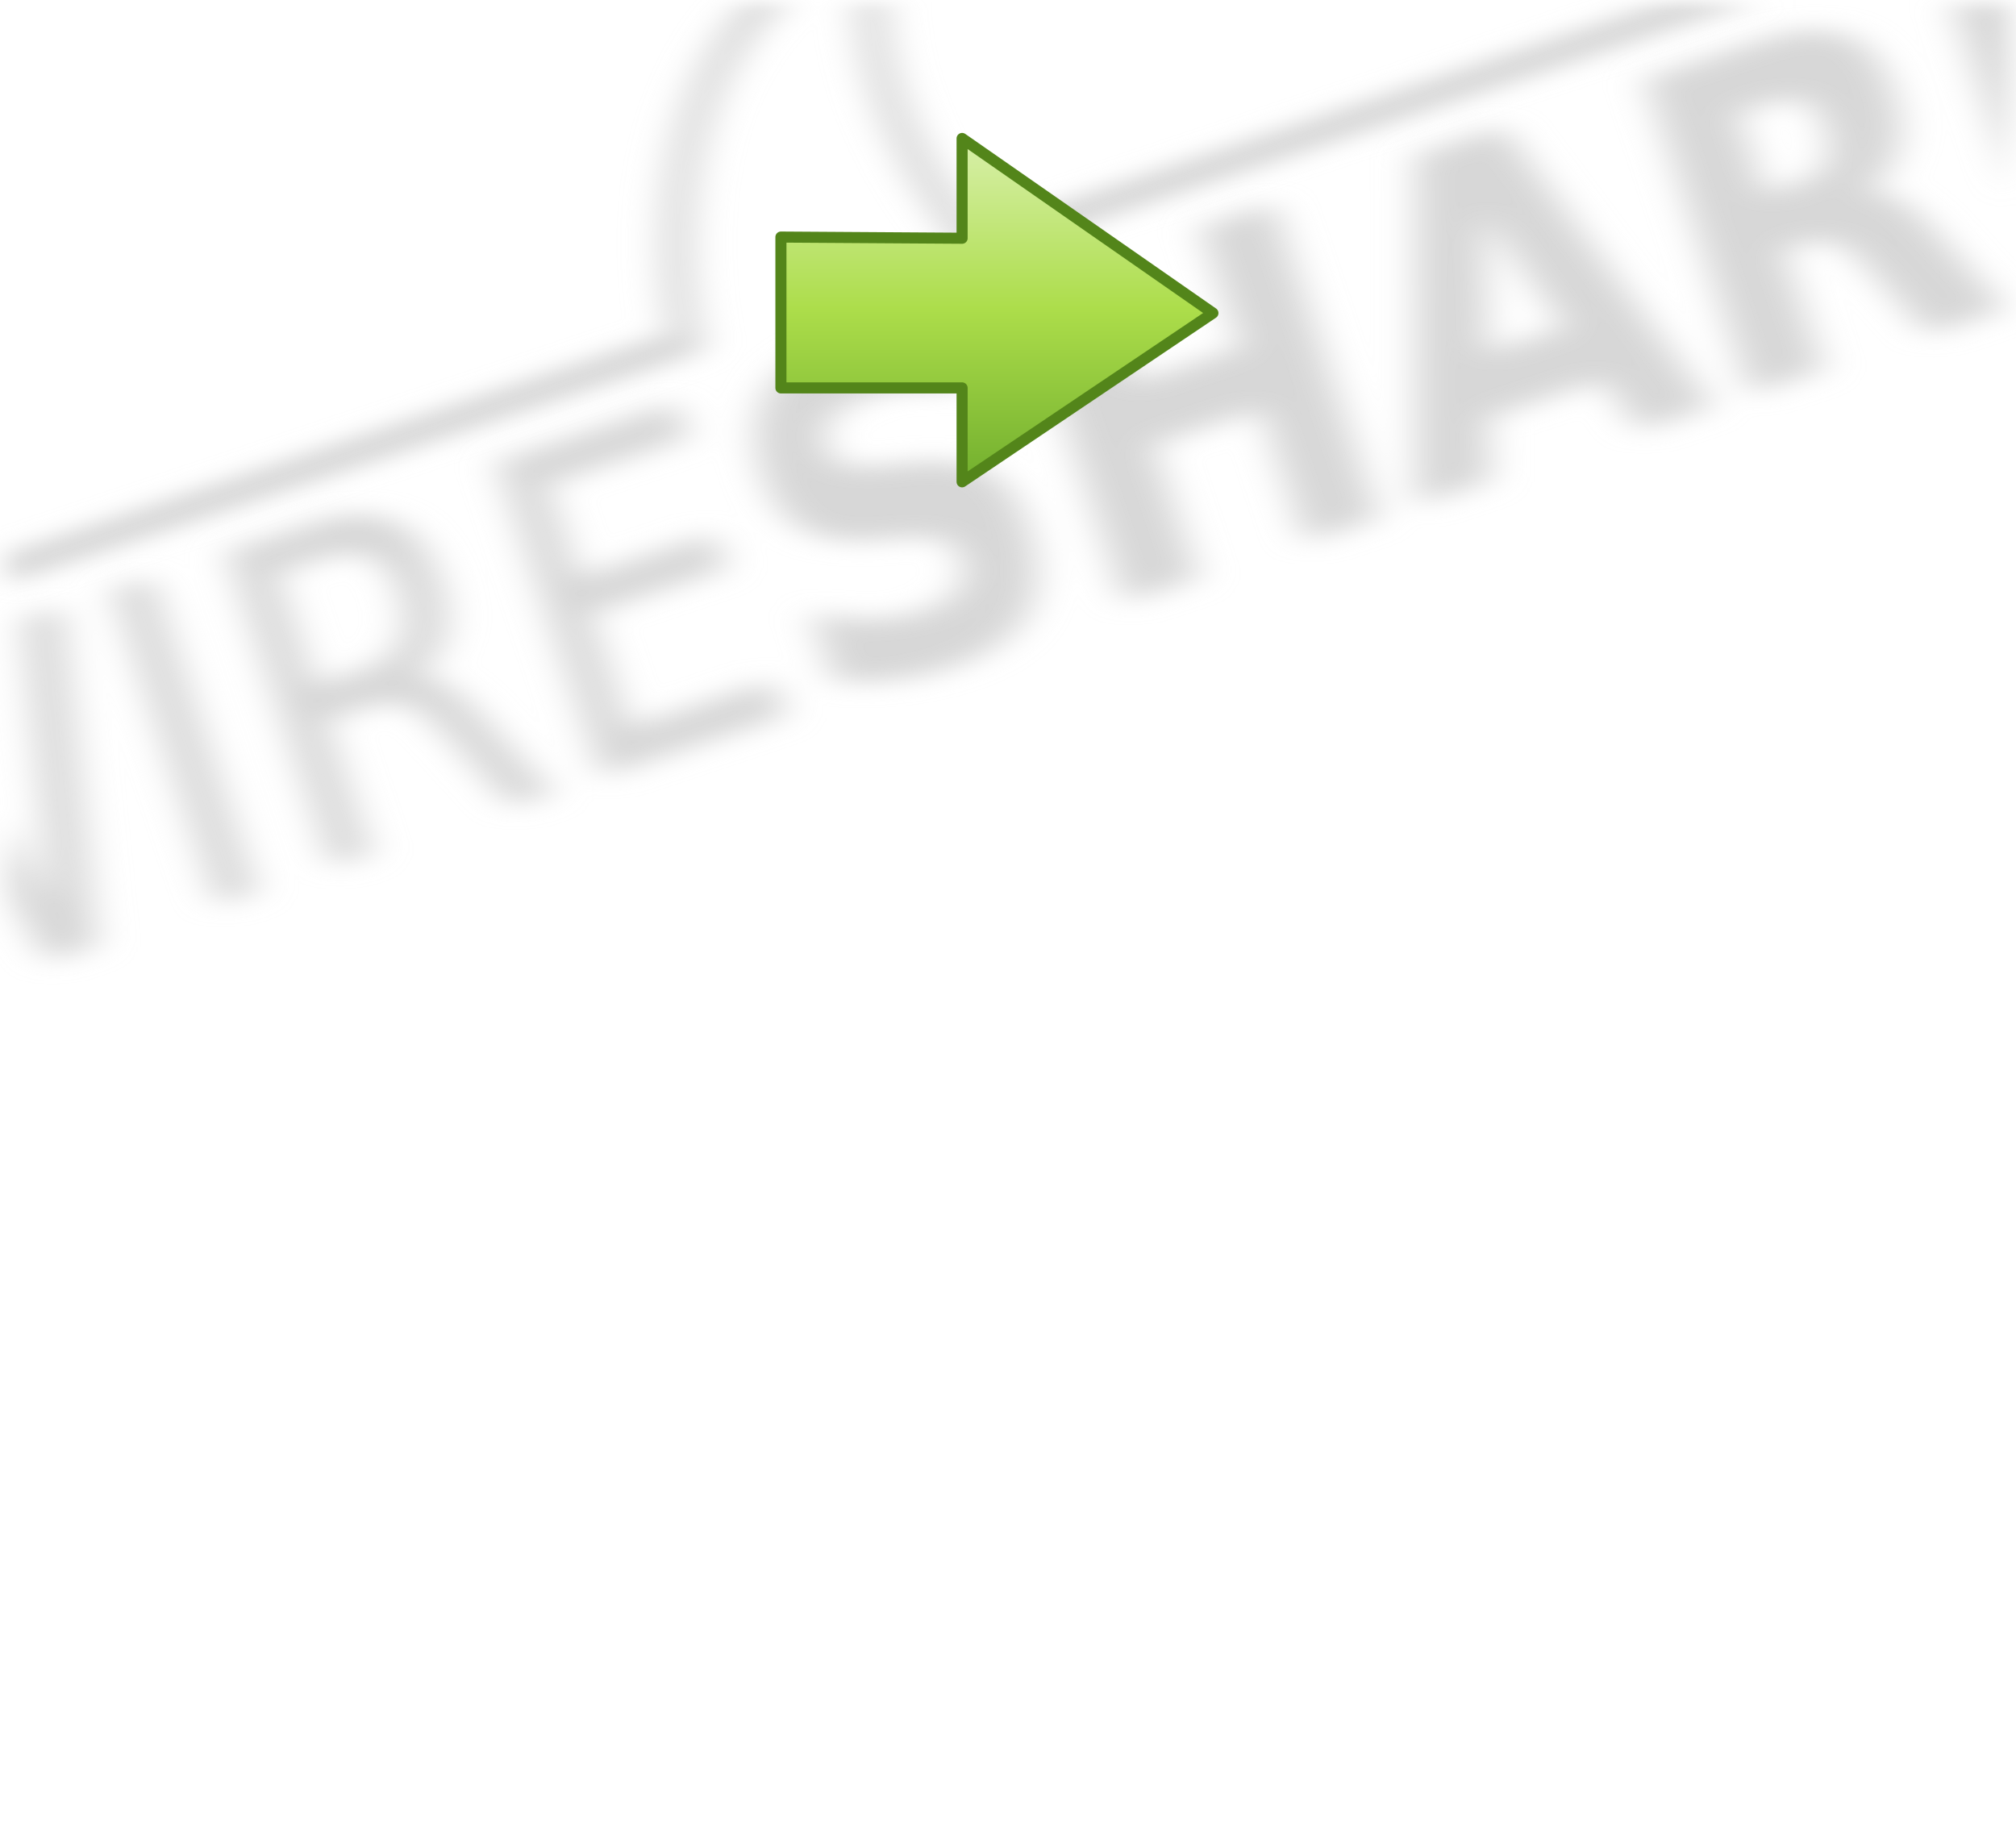
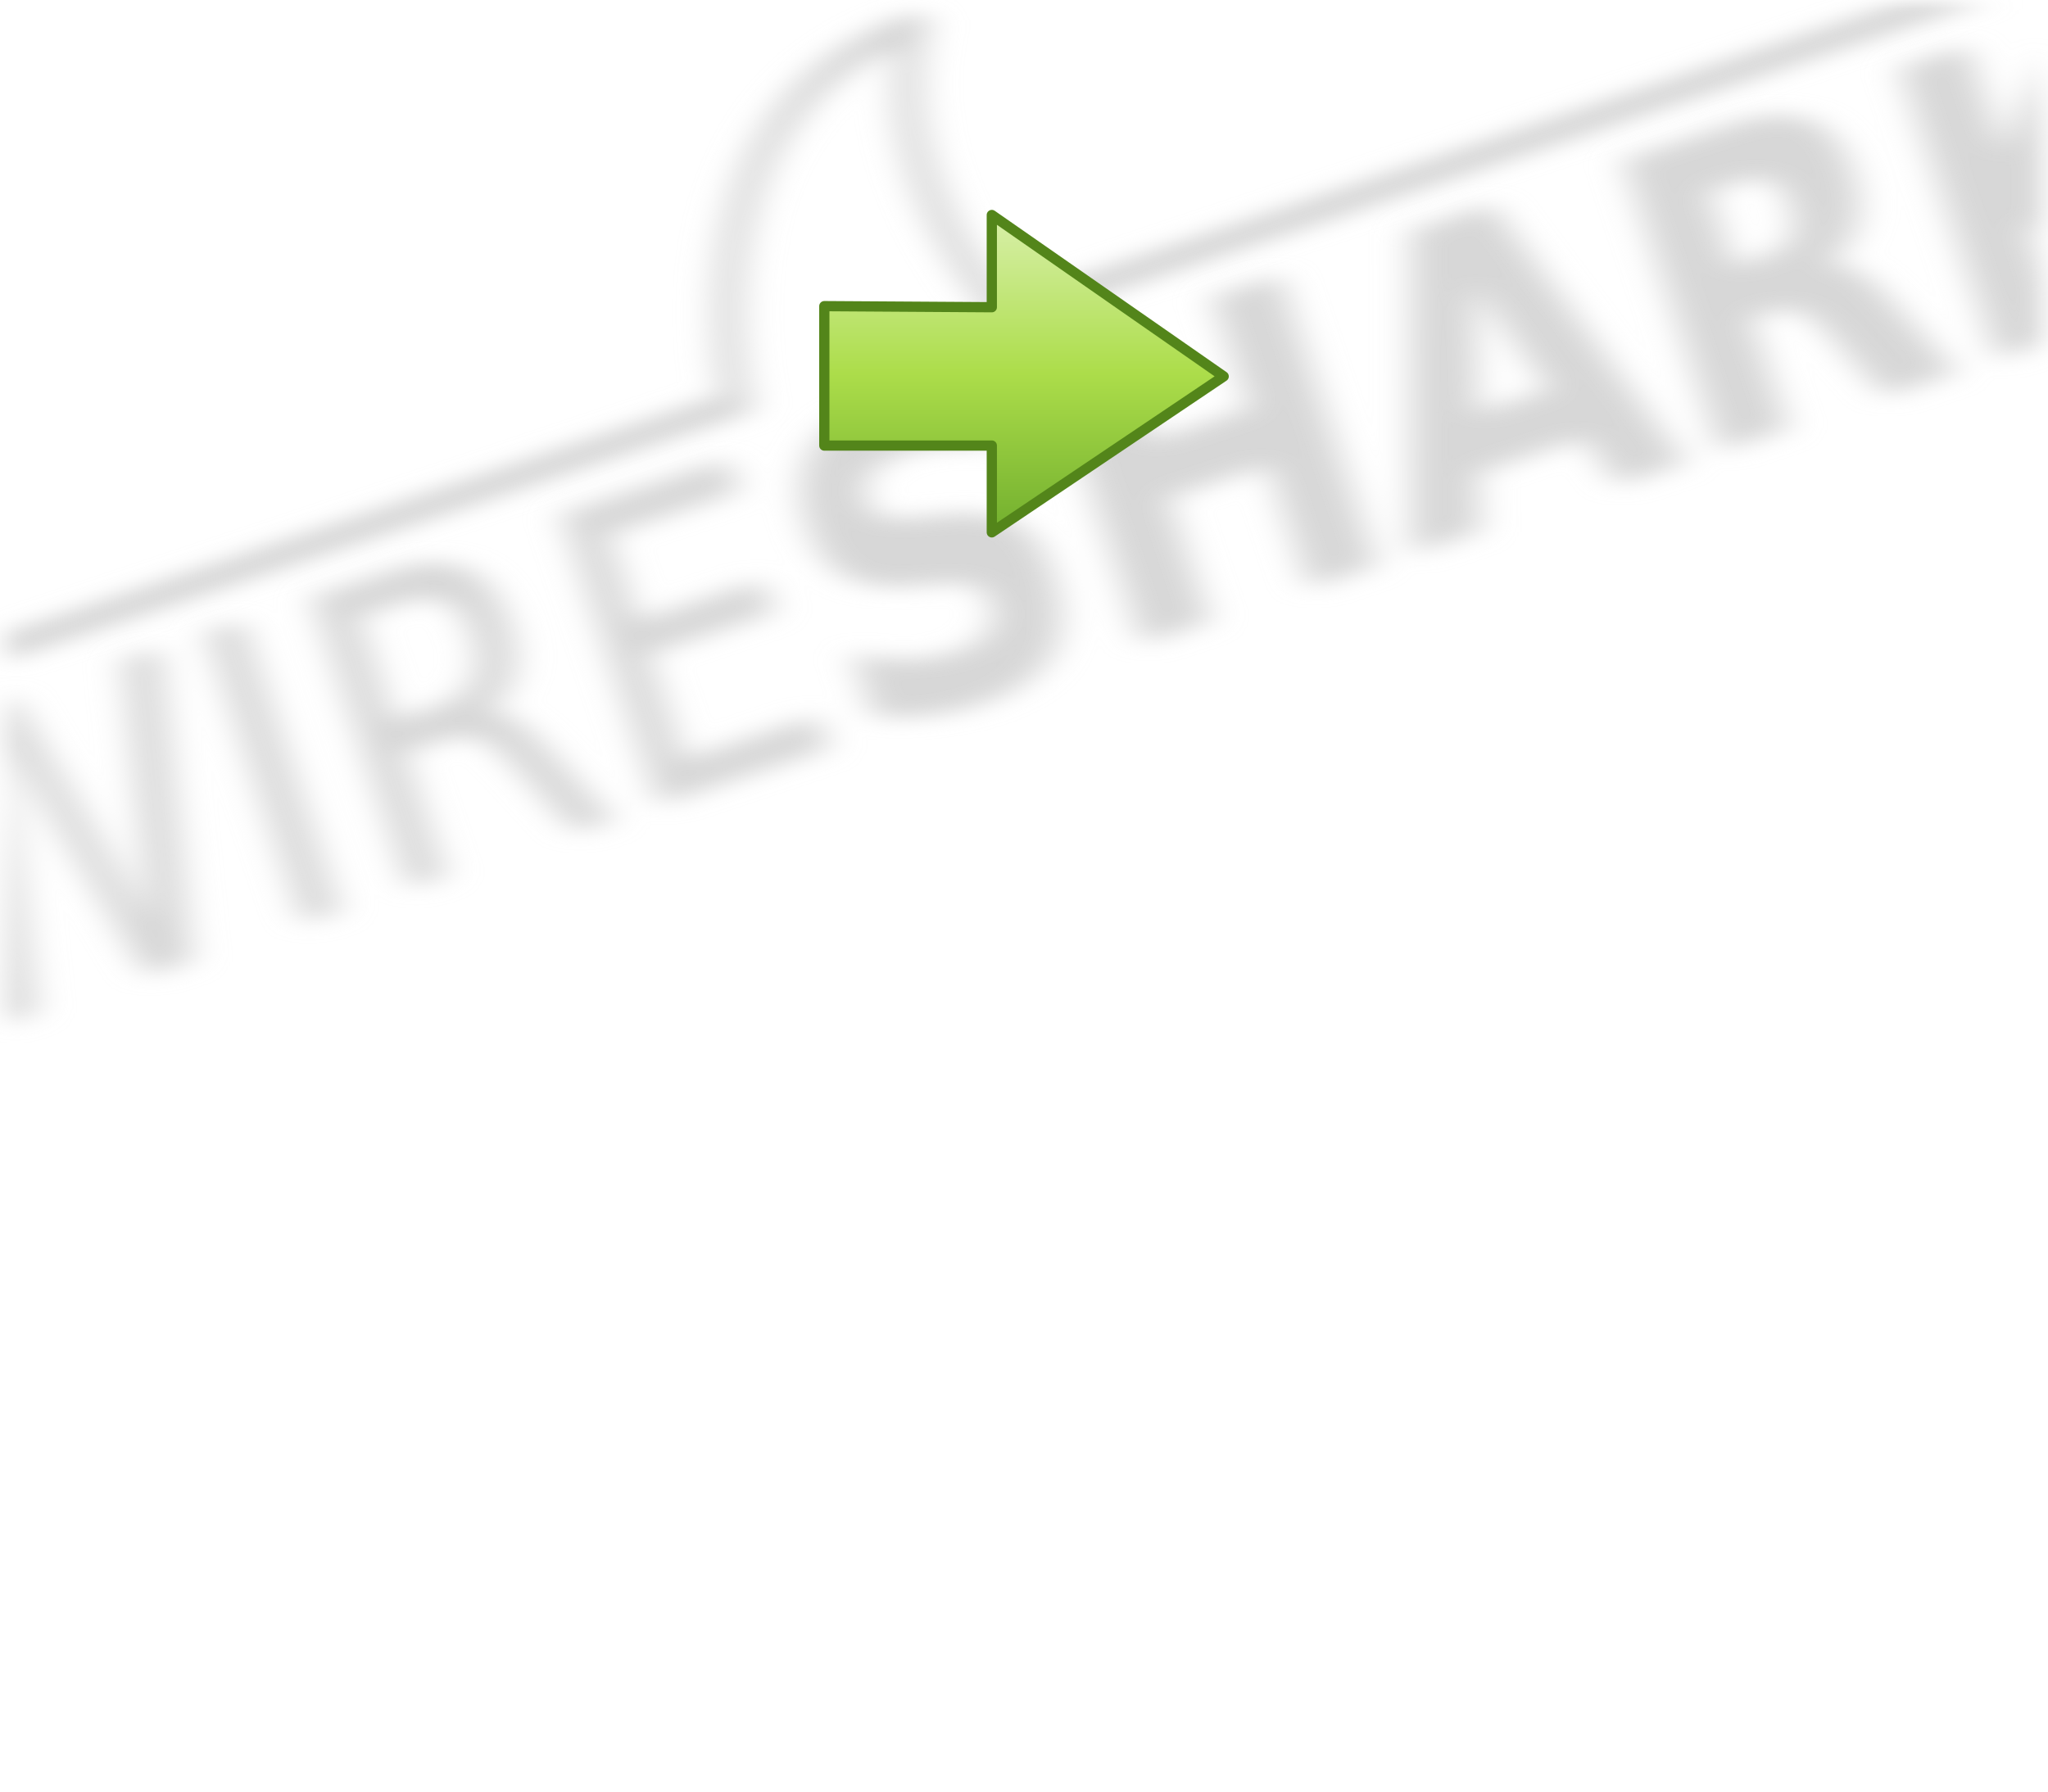
- <svg xmlns="http://www.w3.org/2000/svg" xmlns:xlink="http://www.w3.org/1999/xlink" width="364" height="330" id="svg2" version="1.0">
+ <svg xmlns="http://www.w3.org/2000/svg" xmlns:xlink="http://www.w3.org/1999/xlink" width="400" height="350" id="svg2" version="1.0">
  <defs id="defs4">
    <linearGradient id="linearGradient3157">
      <stop style="stop-color:#6eac2c;stop-opacity:1;" offset="0" id="stop3159" />
      <stop id="stop3848" offset="0.5" style="stop-color:#acdd4a;stop-opacity:1;" />
      <stop style="stop-color:#dbf1b0;stop-opacity:1;" offset="1" id="stop3161" />
    </linearGradient>
    <linearGradient xlink:href="#linearGradient3157" id="linearGradient2419" gradientUnits="userSpaceOnUse" gradientTransform="matrix(0,-3.329138,3.339487,0,-1517.268,891.6108)" x1="228.434" y1="522.799" x2="248.316" y2="522.799" />
    <linearGradient id="linearGradient4260">
      <stop style="stop-color:#d3d3d3;stop-opacity:1;" offset="0" id="stop4262" />
      <stop style="stop-color:#ffffff;stop-opacity:1;" offset="1" id="stop4264" />
    </linearGradient>
    <linearGradient id="linearGradient10020">
      <stop id="stop10022" offset="0" style="stop-color:#ffffff;stop-opacity:0.856;" />
      <stop style="stop-color:#ffffff;stop-opacity:0.494;" offset="0.09" id="stop3157" />
      <stop style="stop-color:#ffffff;stop-opacity:0.351;" offset="0.29" id="stop4129" />
      <stop id="stop10024" offset="1" style="stop-color:#ffffff;stop-opacity:0.059;" />
    </linearGradient>
    <linearGradient id="linearGradient3152">
      <stop style="stop-color:#1ba0df;stop-opacity:1;" offset="0" id="stop3154" />
      <stop style="stop-color:#1373a1;stop-opacity:1;" offset="1" id="stop3156" />
    </linearGradient>
    <linearGradient id="linearGradient3978">
      <stop style="stop-color:#50e740;stop-opacity:1;" offset="0" id="stop3980" />
      <stop style="stop-color:#45a615;stop-opacity:0.941;" offset="1" id="stop3982" />
    </linearGradient>
    <linearGradient xlink:href="#linearGradient4260" id="linearGradient4266" x1="289.914" y1="4.528" x2="289.914" y2="108.512" gradientUnits="userSpaceOnUse" gradientTransform="translate(10.10153,393.9595)" />
    <filter x="-0.557" width="2.113" y="-0.556" height="2.111" id="filter4219">
      <feGaussianBlur stdDeviation="2.34" id="feGaussianBlur4221" />
    </filter>
    <filter x="-0.014" width="1.027" y="-0.116" height="1.232" id="filter4223">
      <feGaussianBlur stdDeviation="2.34" id="feGaussianBlur4225" />
    </filter>
    <filter x="-0.014" width="1.027" y="-0.102" height="1.205" id="filter5200">
      <feGaussianBlur stdDeviation="2.25" id="feGaussianBlur5202" />
    </filter>
  </defs>
  <g id="layer1">
    <rect style="opacity:1;fill:url(#linearGradient4266);fill-opacity:1;fill-rule:nonzero;stroke:none;stroke-width:0.177;stroke-linecap:round;stroke-linejoin:bevel;stroke-miterlimit:4;stroke-dasharray:none;stroke-dashoffset:0;stroke-opacity:1" id="rect3289" width="637.406" height="267.69" x="5.051" y="389.396" />
-     <g id="g2425" transform="translate(-39.99999,-42)">
+     <g id="g2425" transform="translate(-19.99999,-25)">
      <g transform="matrix(1.155845,-0.3853304,0.3853307,1.155844,-238.944,-89.85797)" id="g5204">
        <text style="font-size:96.086px;font-style:normal;font-weight:bold;line-height:125%;writing-mode:lr-tb;text-anchor:start;fill:#d7d7d7;fill-opacity:1;stroke:none;stroke-width:1pt;stroke-linecap:butt;stroke-linejoin:miter;stroke-opacity:1;filter:url(#filter4223);font-family:Luxi Sans" x="111.008" y="296.203" id="text555" transform="scale(0.9479031,1.05496)">
          <tspan x="111.008" y="296.203" id="tspan563" style="font-size:64px;font-style:normal;font-variant:normal;font-weight:normal;font-stretch:normal;text-align:start;line-height:125%;writing-mode:lr-tb;text-anchor:start;fill:#d7d7d7;fill-opacity:1;font-family:Bitstream Vera Sans">WIRE<tspan style="font-size:64px;font-style:normal;font-variant:normal;font-weight:bold;font-stretch:normal;text-align:start;line-height:125%;writing-mode:lr-tb;text-anchor:start;fill:#d7d7d7;fill-opacity:1;font-family:Bitstream Vera Sans" id="tspan1330">SHARK</tspan>
            <tspan id="tspan1334" style="font-size:40px;font-style:normal;font-variant:normal;font-weight:normal;font-stretch:normal;text-align:start;line-height:125%;writing-mode:lr-tb;text-anchor:start;fill:#d7d7d7;fill-opacity:1;font-family:Bitstream Vera Sans" />
          </tspan>
        </text>
        <path style="fill:none;fill-opacity:0.75;fill-rule:evenodd;stroke:#d7d7d7;stroke-width:4.297;stroke-linecap:butt;stroke-linejoin:round;stroke-miterlimit:4;stroke-dasharray:none;stroke-opacity:1;filter:url(#filter5200)" d="M 106.567,255.332 L 263.5,255.332 C 263.5,255.332 267.571,207.547 309.64,206.883 C 296.069,228.121 308.842,255.4 308.842,255.4 L 499.525,255.4" id="path1328" />
        <text id="text4138" y="248.9" x="485.698" style="font-size:13.942px;font-style:normal;font-weight:normal;fill:#d7d7d7;fill-opacity:1;stroke:none;stroke-width:1px;stroke-linecap:butt;stroke-linejoin:miter;stroke-opacity:1;filter:url(#filter4219);font-family:Bitstream Vera Sans" xml:space="preserve">
          <tspan y="248.9" x="485.698" id="tspan4140">®</tspan>
        </text>
      </g>
      <path id="path2417" d="M 213.713,129 C 259,98.531 259,98.531 259,98.531 L 213.713,67 L 213.713,85.018 L 181,84.806 L 181,112.045 L 213.713,112.045 L 213.713,129 z" style="opacity:1;fill:url(#linearGradient2419);fill-opacity:1;fill-rule:evenodd;stroke:#53851a;stroke-width:2;stroke-linecap:butt;stroke-linejoin:round;stroke-miterlimit:4;stroke-dasharray:none;stroke-opacity:1" />
    </g>
  </g>
</svg>
